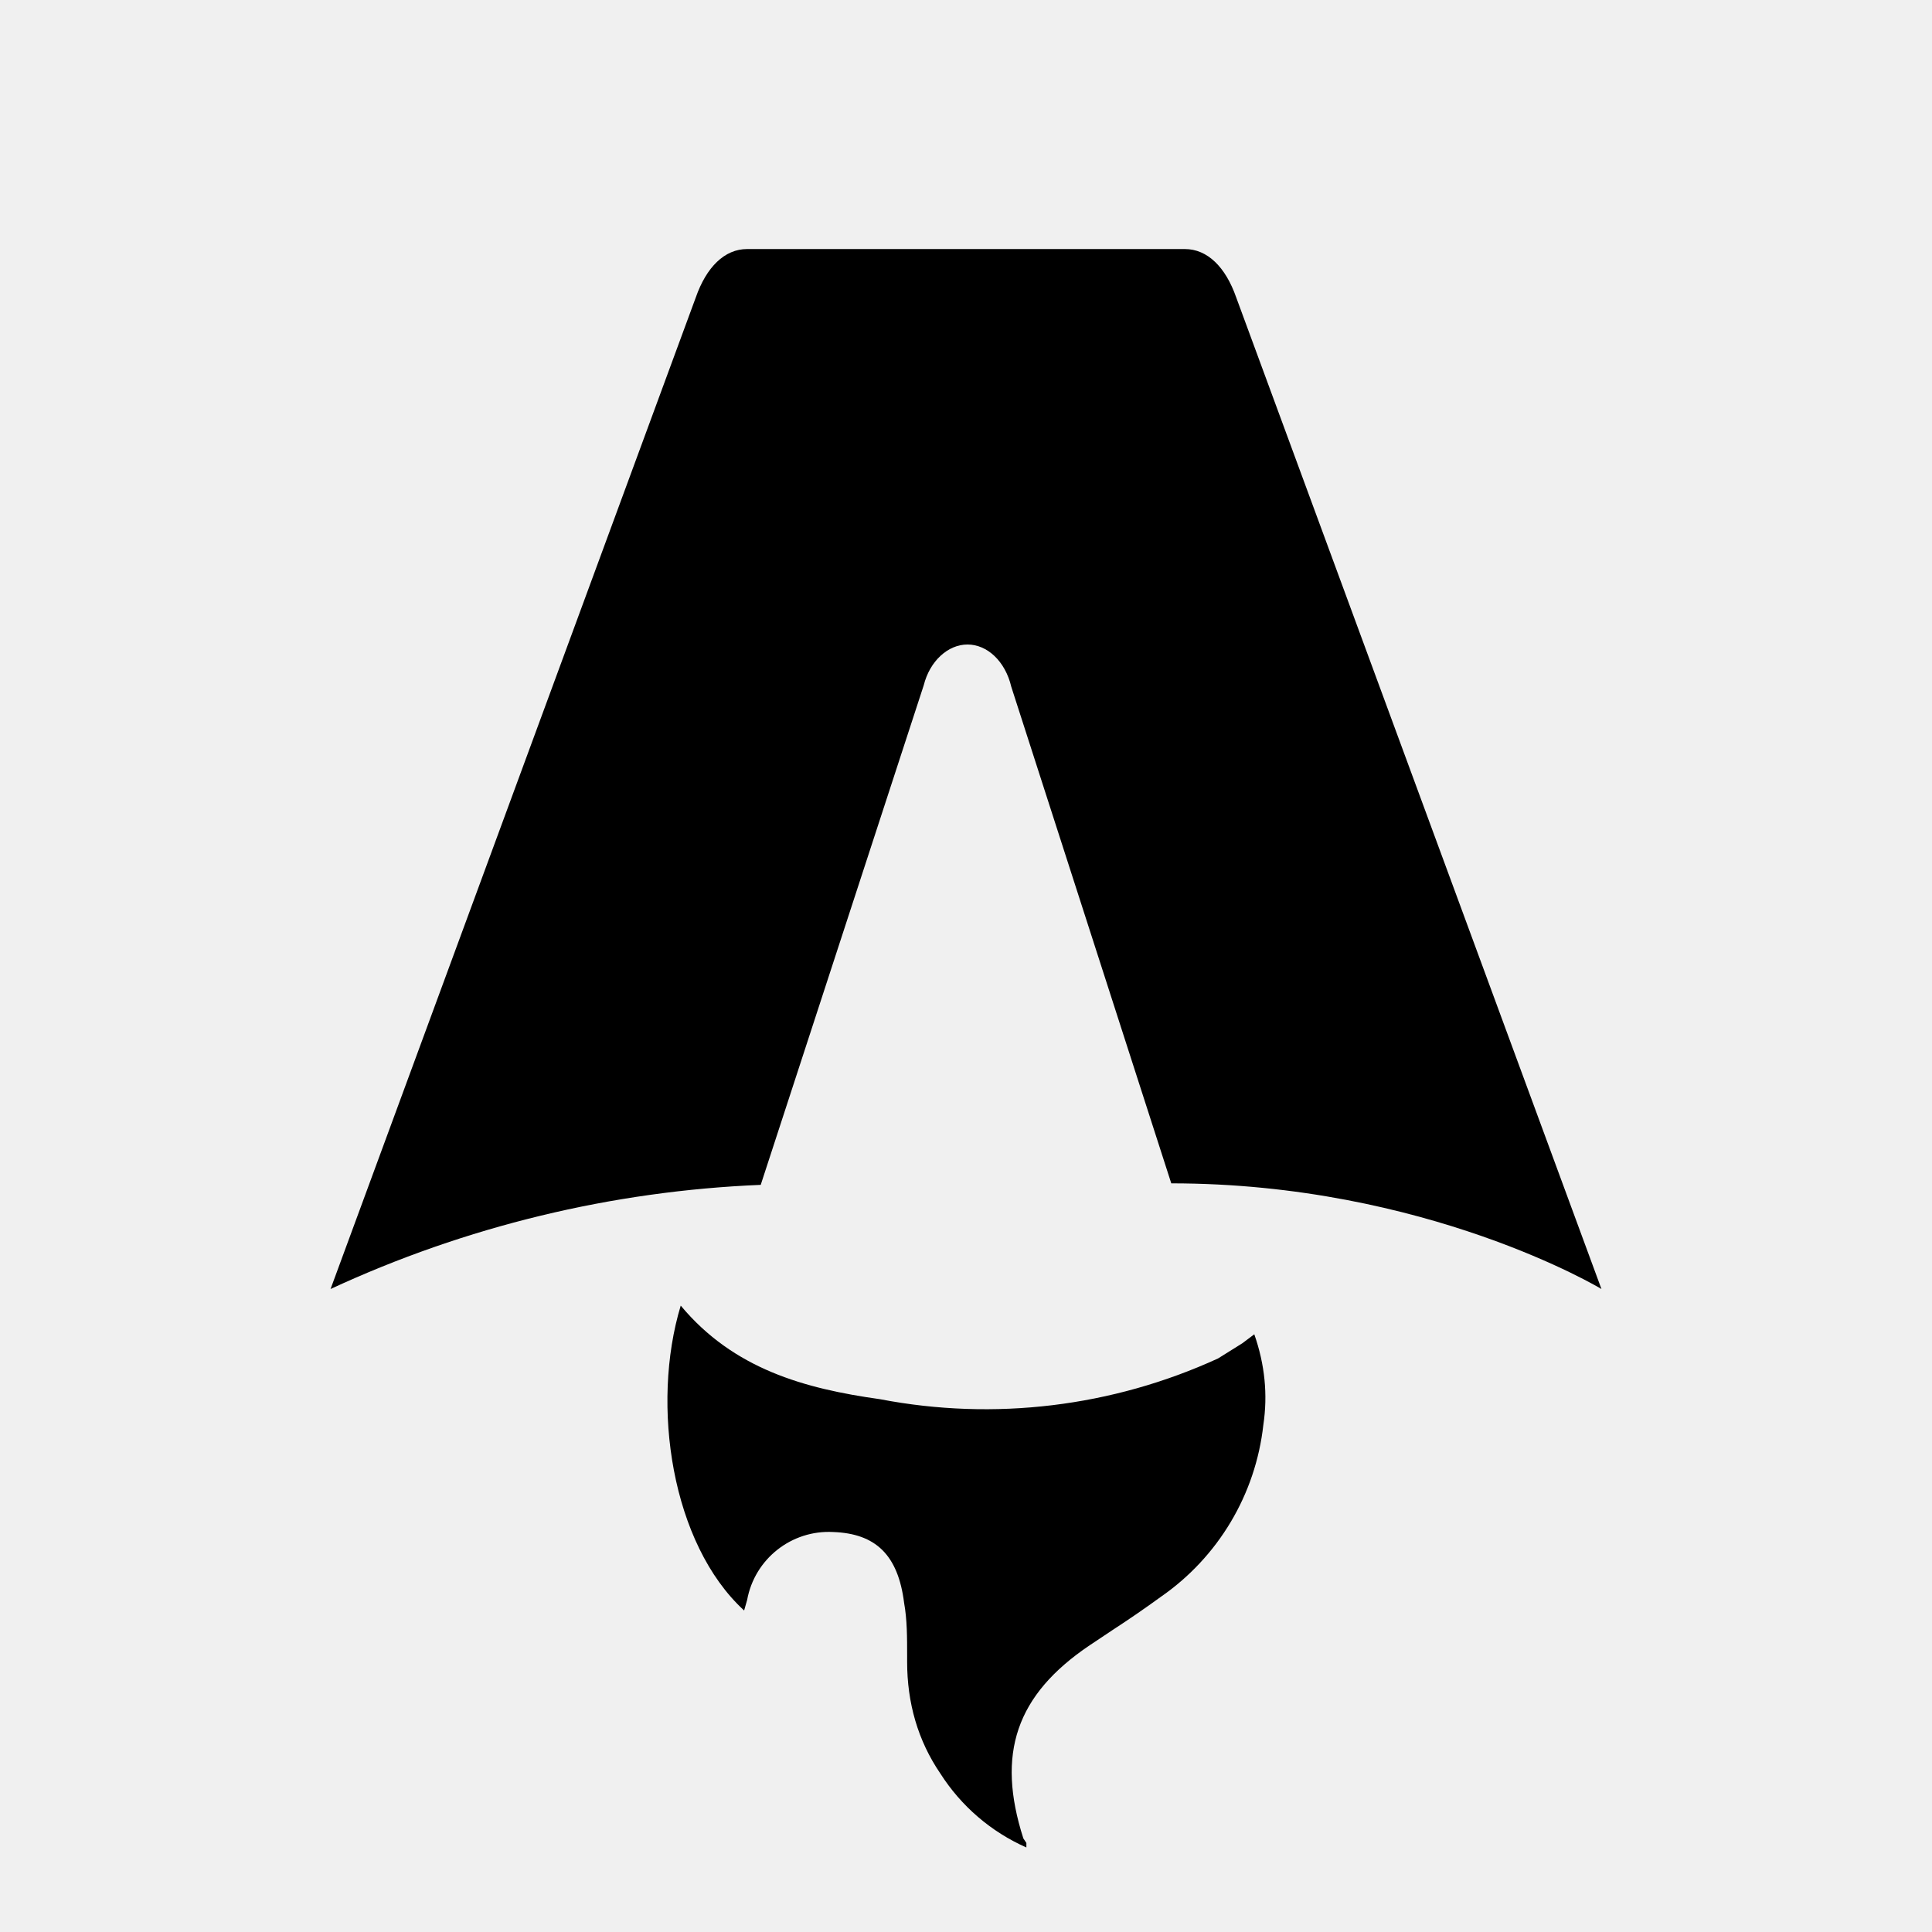
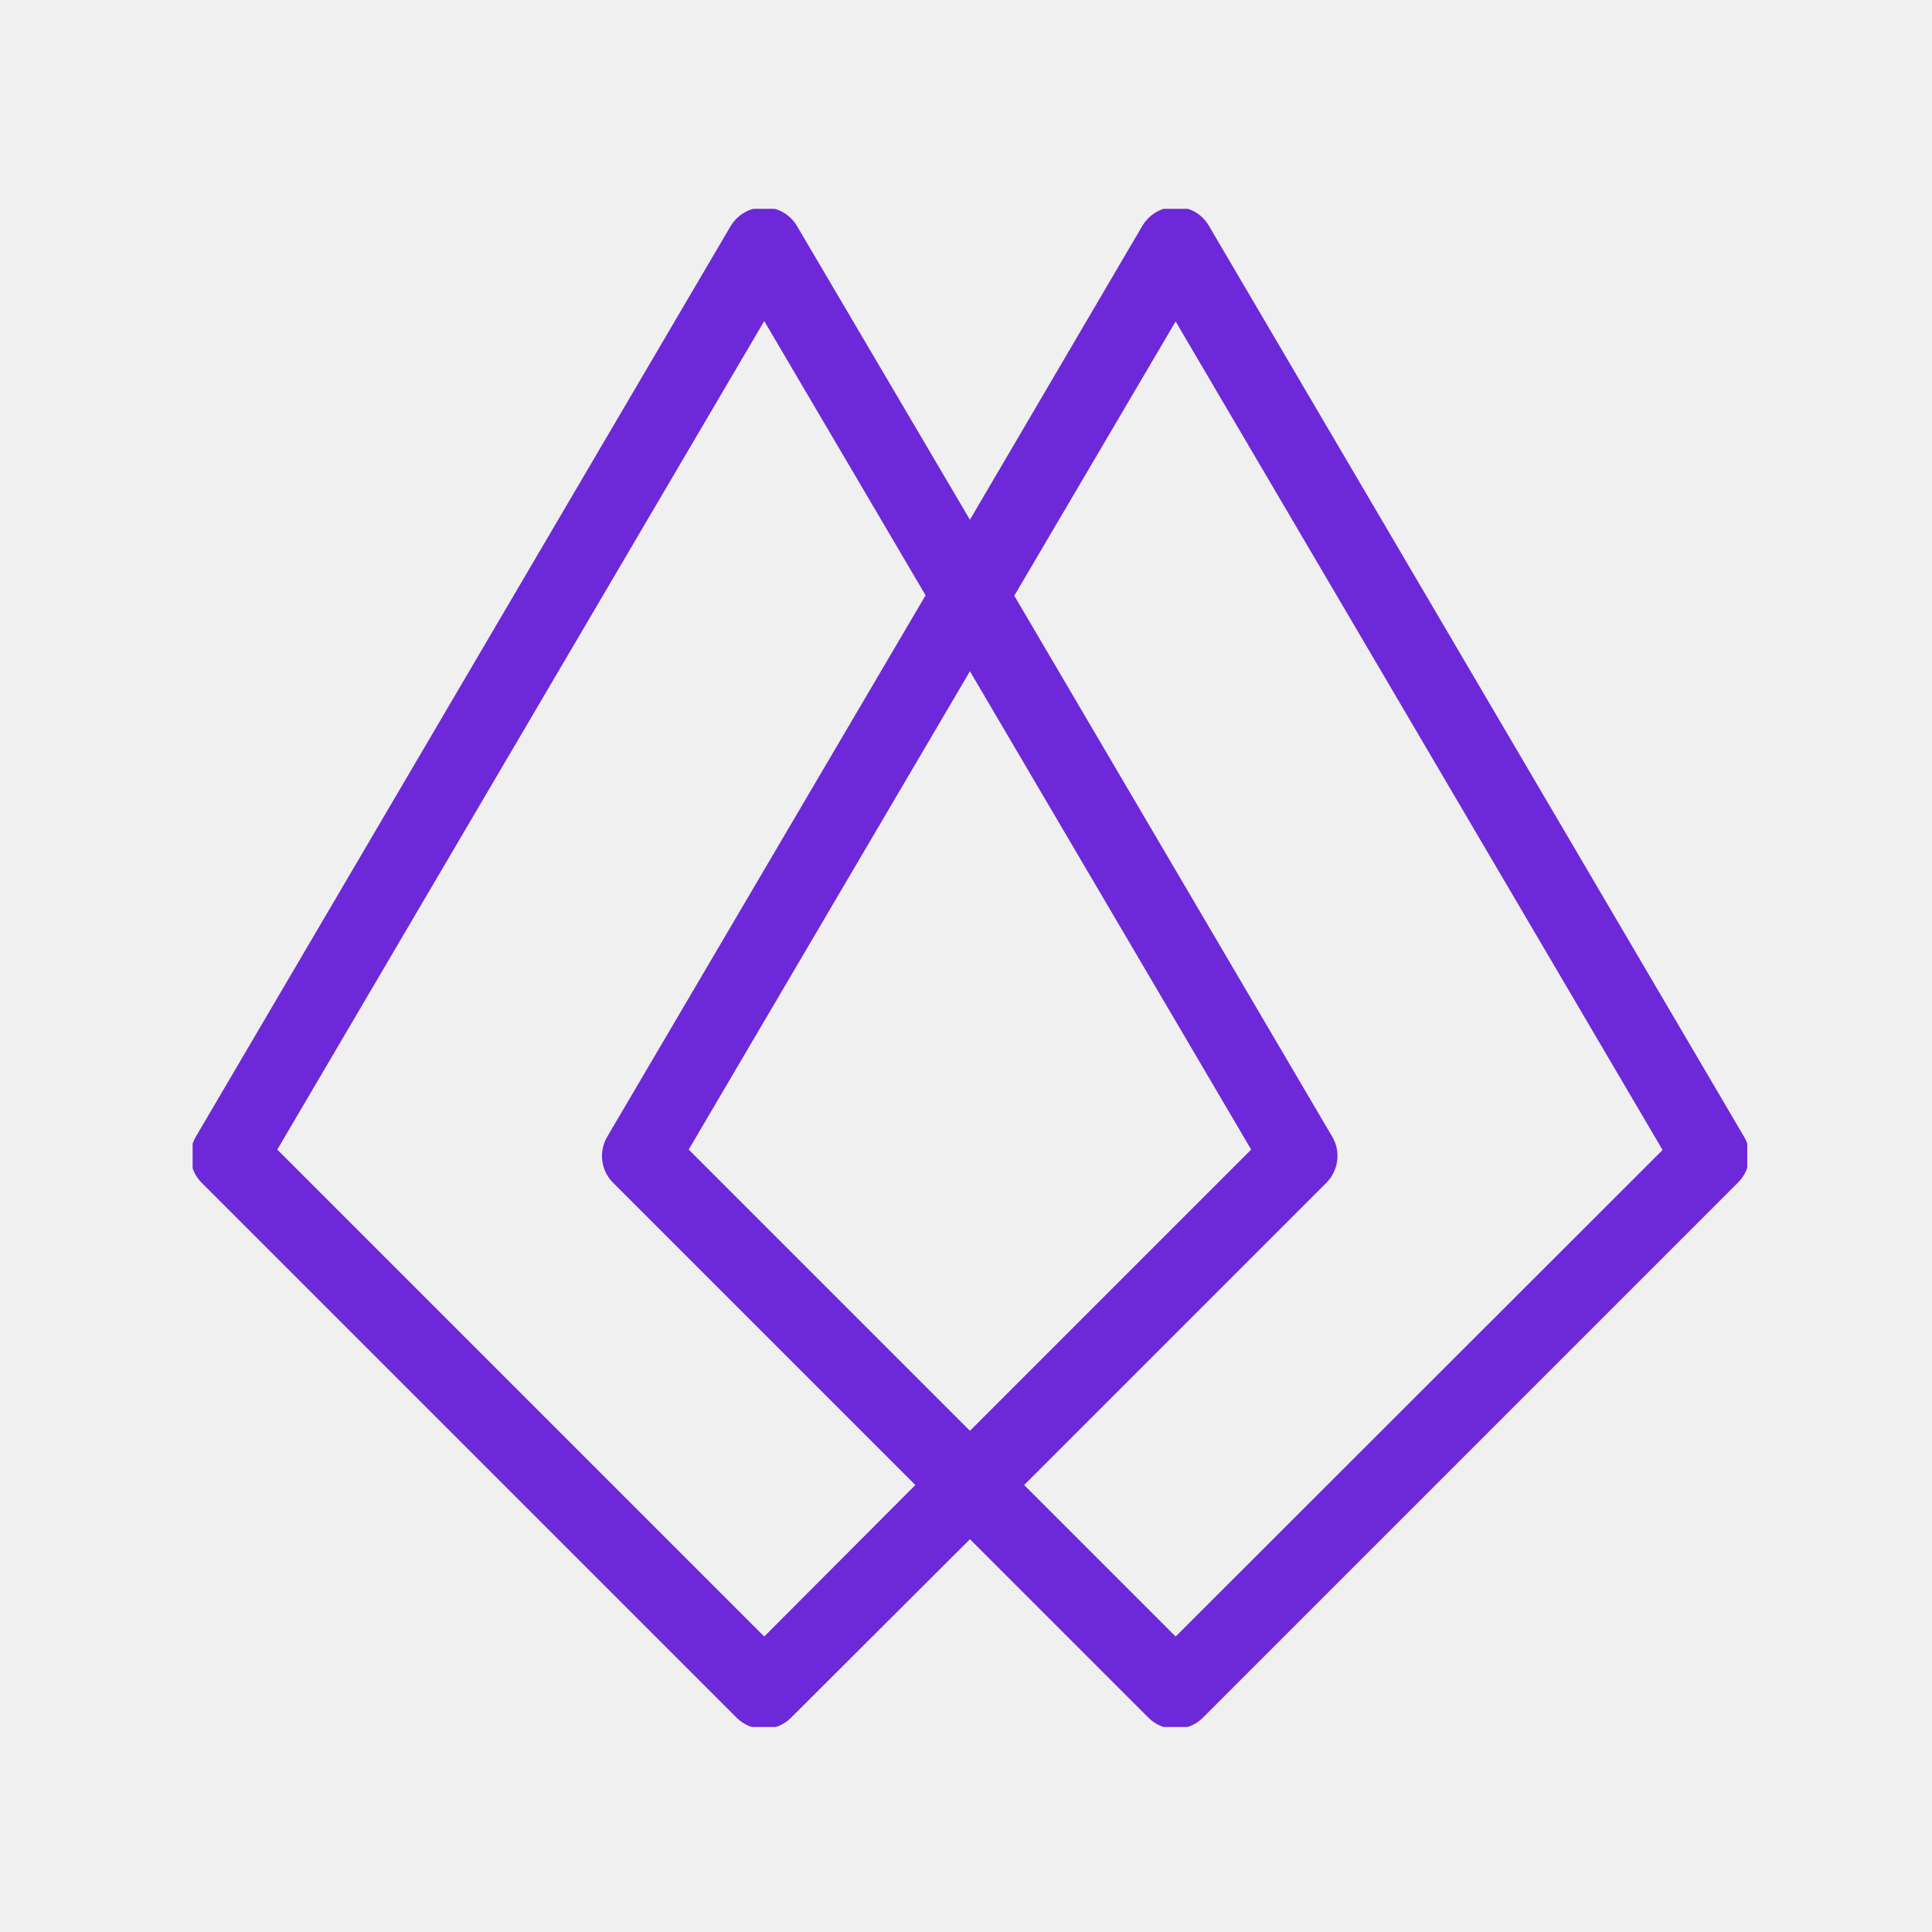
- <svg xmlns="http://www.w3.org/2000/svg" fill="none" viewBox="0 0 128 128">
-   <path d="M50.4 78.5a75.1 75.1 0 0 0-28.5 6.9l24.2-65.7c.7-2 1.9-3.2 3.4-3.2h29c1.5 0 2.7 1.2 3.4 3.2l24.2 65.7s-11.6-7-28.5-7L67 45.5c-.4-1.7-1.6-2.8-2.9-2.8-1.3 0-2.5 1.1-2.9 2.7L50.4 78.5Zm-1.1 28.2Zm-4.2-20.2c-2 6.6-.6 15.8 4.2 20.2a17.5 17.5 0 0 1 .2-.7 5.5 5.5 0 0 1 5.7-4.5c2.8.1 4.3 1.5 4.7 4.7.2 1.1.2 2.3.2 3.5v.4c0 2.7.7 5.2 2.2 7.4a13 13 0 0 0 5.7 4.9v-.3l-.2-.3c-1.8-5.6-.5-9.5 4.4-12.8l1.5-1a73 73 0 0 0 3.2-2.2 16 16 0 0 0 6.8-11.4c.3-2 .1-4-.6-6l-.8.6-1.6 1a37 37 0 0 1-22.4 2.7c-5-.7-9.7-2-13.2-6.2Z" />
-   <style>
-         path { fill: #000; }
-         @media (prefers-color-scheme: dark) {
-             path { fill: #FFF; }
-         }
-     </style>
+ <svg xmlns="http://www.w3.org/2000/svg" version="1.1" width="128" height="128" viewBox="0 0 128 128">
+   <g transform="matrix(0.8046875,0,0,0.8046875,12.76075,13.83319)">
+     <svg viewBox="0 0 95 93" data-background-color="#000000" preserveAspectRatio="xMidYMid meet" height="125" width="128">
+       <g id="tight-bounds" transform="matrix(1,0,0,1,-0.2405,-0.1166475)">
+         <svg viewBox="0 0 95.481 93.233" height="93.233" width="95.481">
+           <g>
+             <svg viewBox="0 0 95.481 93.233" height="93.233" width="95.481">
+               <g>
+                 <svg viewBox="0 0 95.481 93.233" height="93.233" width="95.481">
+                   <g id="textblocktransform">
+                     <svg viewBox="0 0 95.481 93.233" height="93.233" width="95.481" id="textblock">
+                       <g>
+                         <svg viewBox="0 0 95.481 93.233" height="93.233" width="95.481">
+                           <g>
+                             <svg viewBox="0 0 95.481 93.233" height="93.233" width="95.481">
+                               <g>
+                                 <svg version="1.1" x="0" y="0" viewBox="11.018 11.46 37.964 37.07" style="enable-background:new 0 0 60 60;" xml:space="preserve" height="93.233" width="95.481" class="icon-icon-0" data-fill-palette-color="accent" id="icon-0">
+                                   <path d="M48.85 34.1L35.82 11.92c-0.17-0.29-0.47-0.46-0.81-0.46s-0.64 0.18-0.81 0.46L30 19.08l-4.21-7.15c-0.17-0.29-0.47-0.46-0.81-0.46s-0.64 0.18-0.81 0.46L11.15 34.1c-0.22 0.37-0.16 0.83 0.14 1.13l13.03 13.03c0.18 0.18 0.42 0.27 0.66 0.27s0.48-0.09 0.66-0.27L30 43.91l4.35 4.35c0.18 0.18 0.42 0.27 0.66 0.27s0.48-0.09 0.66-0.27l13.03-13.03C49.01 34.93 49.07 34.46 48.85 34.1zM24.99 46.28L13.13 34.42l11.86-20.18 3.93 6.68L21.17 34.1c-0.22 0.37-0.16 0.83 0.14 1.13l7.36 7.36L24.99 46.28zM30 22.77l6.85 11.65L30 41.27l-6.85-6.85L30 22.77zM35.01 46.28l-3.69-3.69 7.36-7.36c0.3-0.3 0.36-0.77 0.14-1.13l-7.74-13.17 3.93-6.68 11.86 20.18L35.01 46.28z" fill="#6d28d9" data-fill-palette-color="accent" />
+                                 </svg>
+                               </g>
+                             </svg>
+                           </g>
+                         </svg>
+                       </g>
+                     </svg>
+                   </g>
+                 </svg>
+               </g>
+               <g />
+             </svg>
+           </g>
+           <defs />
+         </svg>
+         <rect width="95.481" height="93.233" fill="none" stroke="none" visibility="hidden" />
+       </g>
+     </svg>
+   </g>
</svg>
